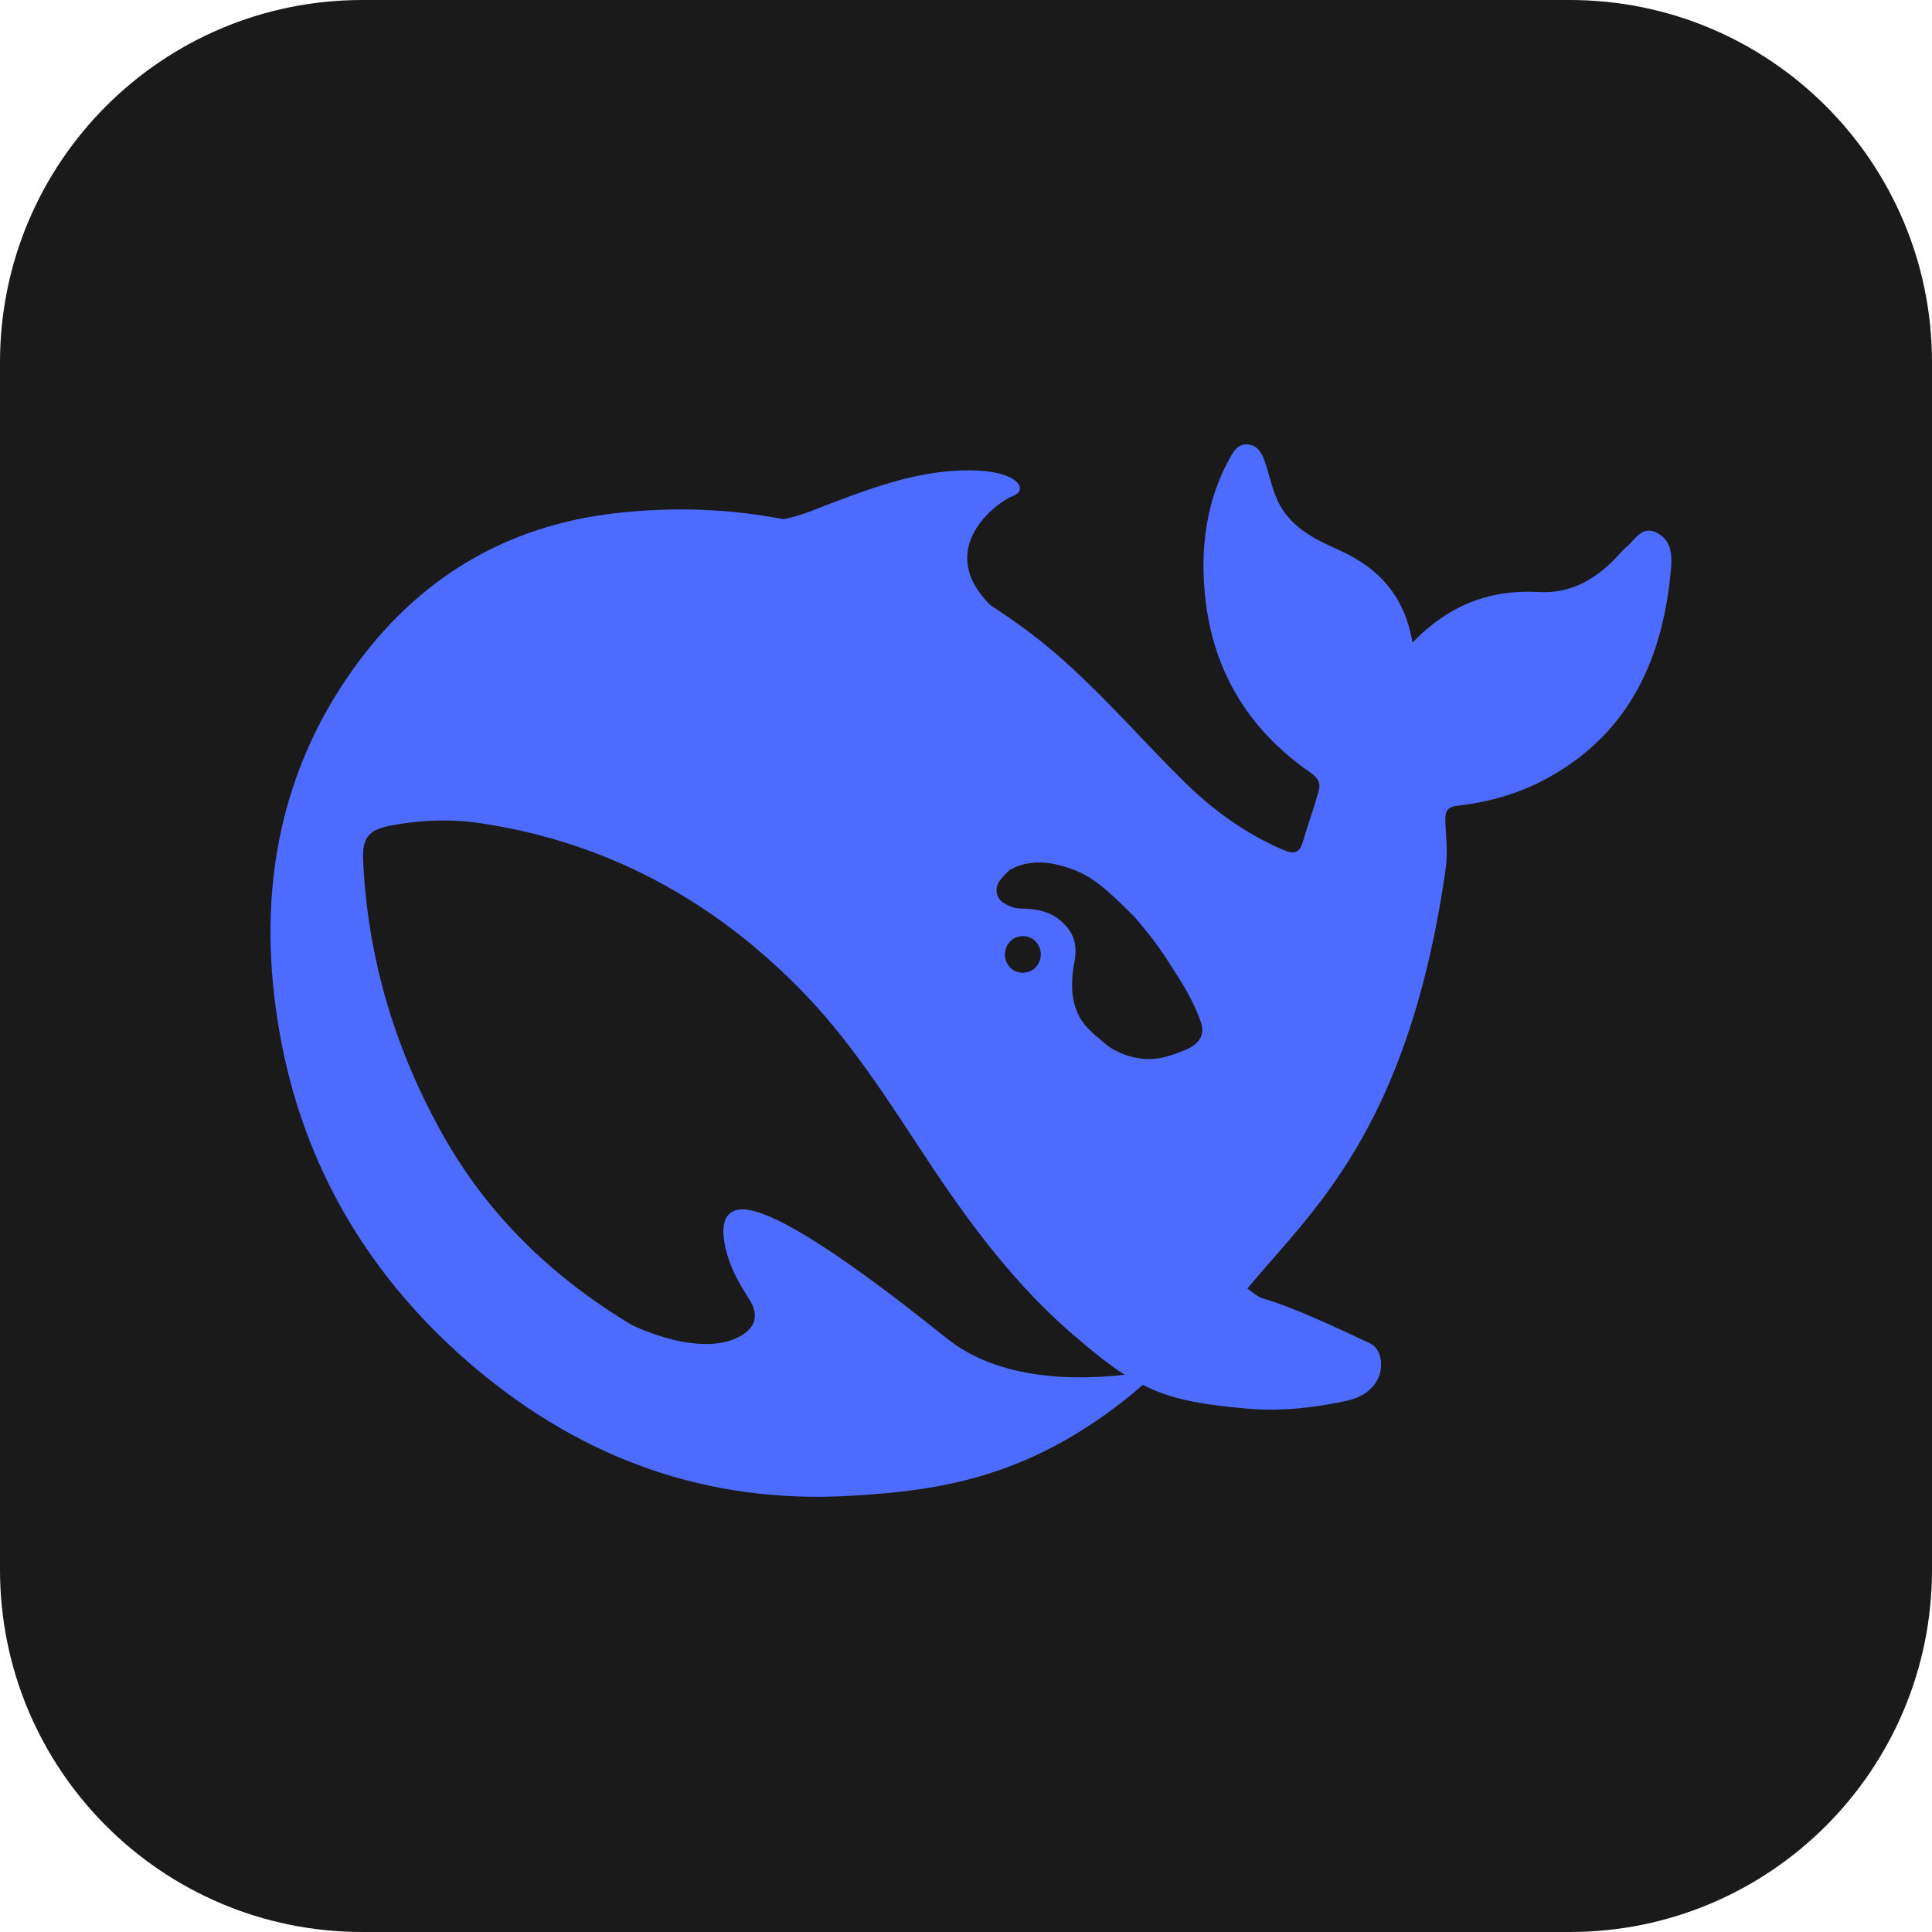
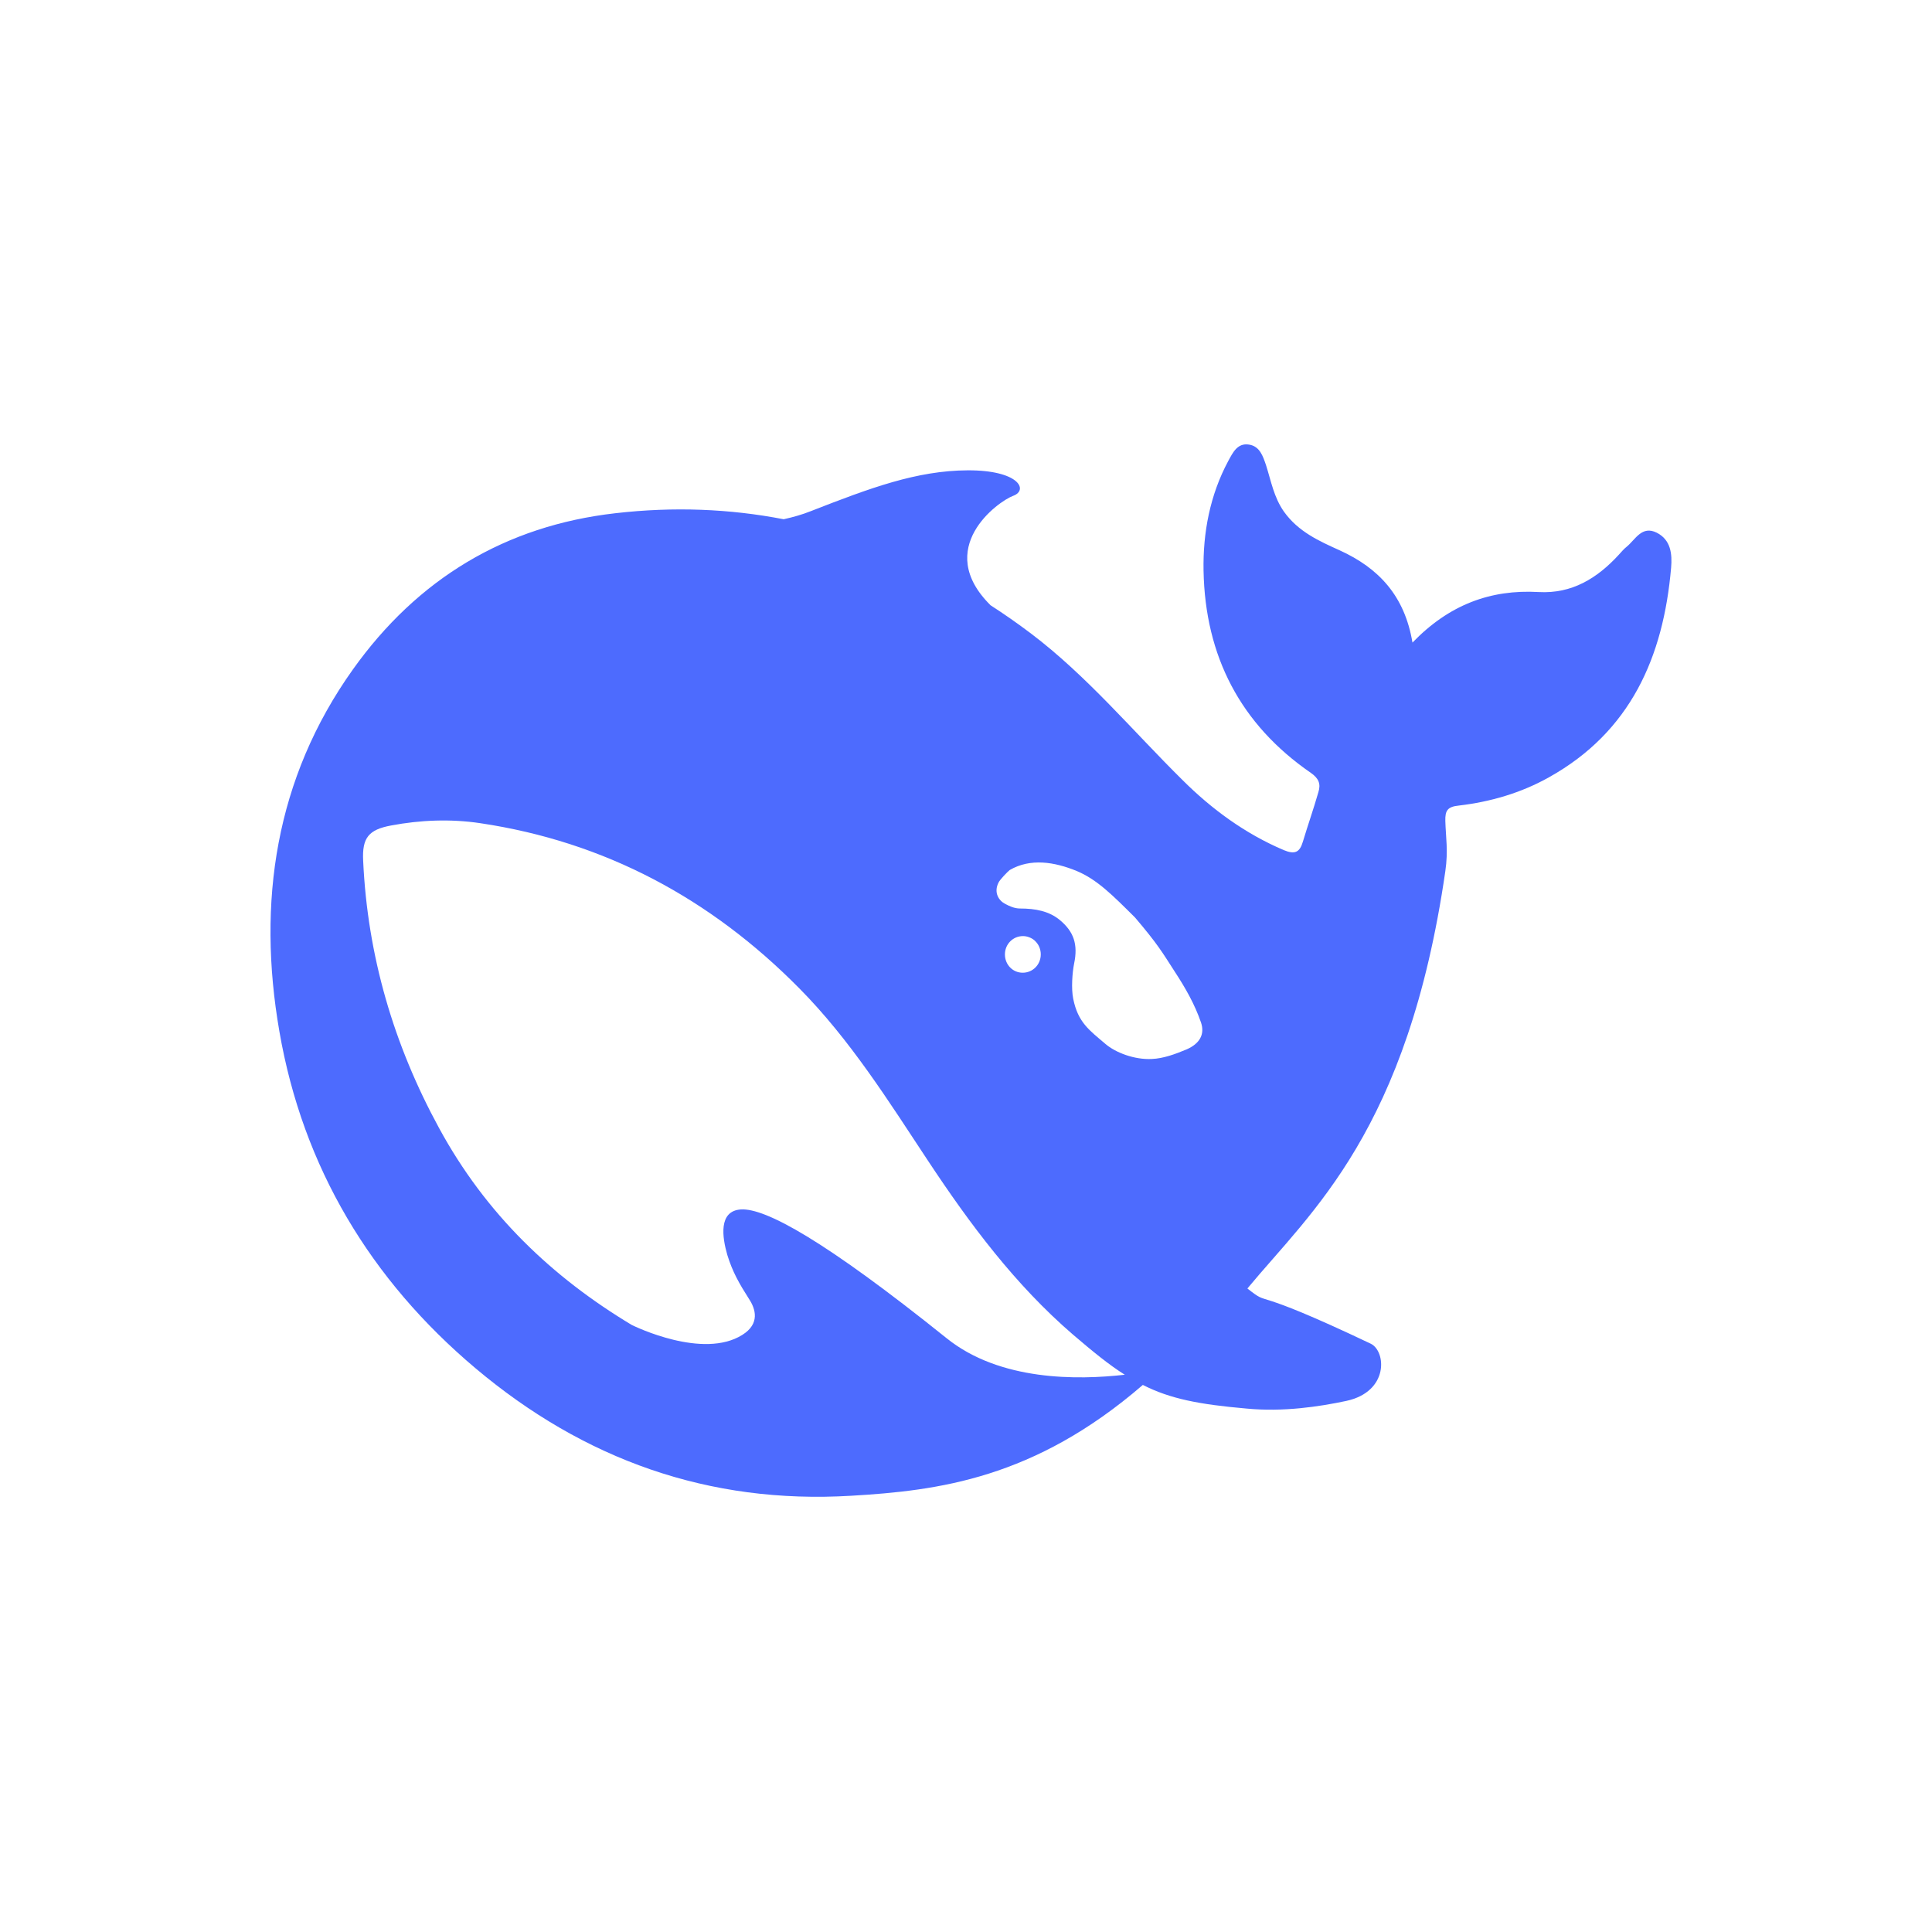
<svg xmlns="http://www.w3.org/2000/svg" width="512" height="512" viewBox="0 0 512 512">
-   <rect width="512" height="512" rx="96" fill="#1A1A1A" />
  <g transform="translate(64 64) scale(7.68)">
    <path fill="#4D6BFE" fill-rule="nonzero" d="M48.835 10.048C48.323 9.792 48.102 10.28 47.803 10.528C47.701 10.608 47.614 10.712 47.527 10.808C46.779 11.624 45.905 12.16 44.762 12.096C43.092 12 41.666 12.536 40.406 13.84C40.138 12.232 39.248 11.272 37.893 10.656C37.184 10.336 36.467 10.016 35.97 9.32C35.623 8.824 35.529 8.272 35.356 7.728C35.246 7.4 35.135 7.064 34.765 7.008C34.363 6.944 34.206 7.288 34.048 7.576C33.418 8.752 33.173 10.048 33.197 11.36C33.252 14.312 34.474 16.664 36.9 18.336C37.176 18.528 37.247 18.72 37.16 19C36.995 19.576 36.797 20.136 36.624 20.712C36.514 21.08 36.349 21.16 35.962 21C34.631 20.432 33.481 19.592 32.464 18.576C30.739 16.872 29.179 14.992 27.233 13.52C26.776 13.176 26.319 12.856 25.847 12.552C23.862 10.584 26.107 8.968 26.627 8.776C27.17 8.576 26.816 7.888 25.059 7.896C23.302 7.904 21.695 8.504 19.647 9.304C19.348 9.424 19.032 9.512 18.709 9.584C16.85 9.224 14.92 9.144 12.903 9.376C9.106 9.808 6.073 11.64 3.843 14.768C1.165 18.528 0.534 22.8 1.307 27.256C2.118 31.952 4.466 35.84 8.074 38.88C11.816 42.032 16.125 43.576 21.041 43.28C24.027 43.104 27.352 42.696 31.102 39.456C32.047 39.936 33.04 40.128 34.686 40.272C35.955 40.392 37.176 40.208 38.121 40.008C39.602 39.688 39.499 38.288 38.964 38.032C34.623 35.968 35.576 36.808 34.71 36.128C36.916 33.464 40.24 30.696 41.54 21.728C41.643 21.016 41.556 20.568 41.54 19.992C41.532 19.64 41.611 19.504 42.005 19.464C43.092 19.336 44.148 19.032 45.117 18.488C47.929 16.92 49.064 14.344 49.331 11.256C49.371 10.784 49.324 10.296 48.835 10.048ZM24.326 37.84C20.12 34.464 18.079 33.352 17.236 33.4C16.448 33.448 16.59 34.368 16.763 34.968C16.944 35.56 17.181 35.968 17.512 36.488C17.74 36.832 17.898 37.344 17.283 37.728C15.928 38.584 13.573 37.44 13.462 37.384C10.721 35.736 8.428 33.56 6.813 30.584C5.253 27.72 4.348 24.648 4.198 21.368C4.158 20.576 4.387 20.296 5.159 20.152C6.175 19.96 7.223 19.92 8.239 20.072C12.533 20.712 16.189 22.672 19.253 25.776C21.002 27.544 22.325 29.656 23.689 31.72C25.138 33.912 26.698 36 28.683 37.712C29.384 38.312 29.943 38.768 30.479 39.104C28.864 39.288 26.17 39.328 24.326 37.84ZM26.343 24.6C26.343 24.248 26.619 23.968 26.966 23.968C27.044 23.968 27.115 23.984 27.178 24.008C27.265 24.04 27.344 24.088 27.407 24.16C27.517 24.272 27.58 24.432 27.58 24.6C27.58 24.952 27.304 25.232 26.957 25.232C26.611 25.232 26.343 24.952 26.343 24.6ZM32.606 27.88C32.205 28.048 31.803 28.192 31.416 28.208C30.818 28.24 30.164 27.992 29.81 27.688C29.258 27.216 28.864 26.952 28.699 26.128C28.628 25.776 28.668 25.232 28.73 24.92C28.872 24.248 28.714 23.816 28.25 23.424C27.872 23.104 27.391 23.016 26.863 23.016C26.666 23.016 26.485 22.928 26.351 22.856C26.13 22.744 25.949 22.464 26.123 22.12C26.178 22.008 26.446 21.736 26.509 21.688C27.226 21.272 28.053 21.408 28.817 21.72C29.526 22.016 30.061 22.56 30.834 23.328C31.622 24.256 31.763 24.512 32.212 25.208C32.567 25.752 32.89 26.312 33.11 26.952C33.245 27.352 33.071 27.68 32.606 27.88Z" />
  </g>
</svg>
